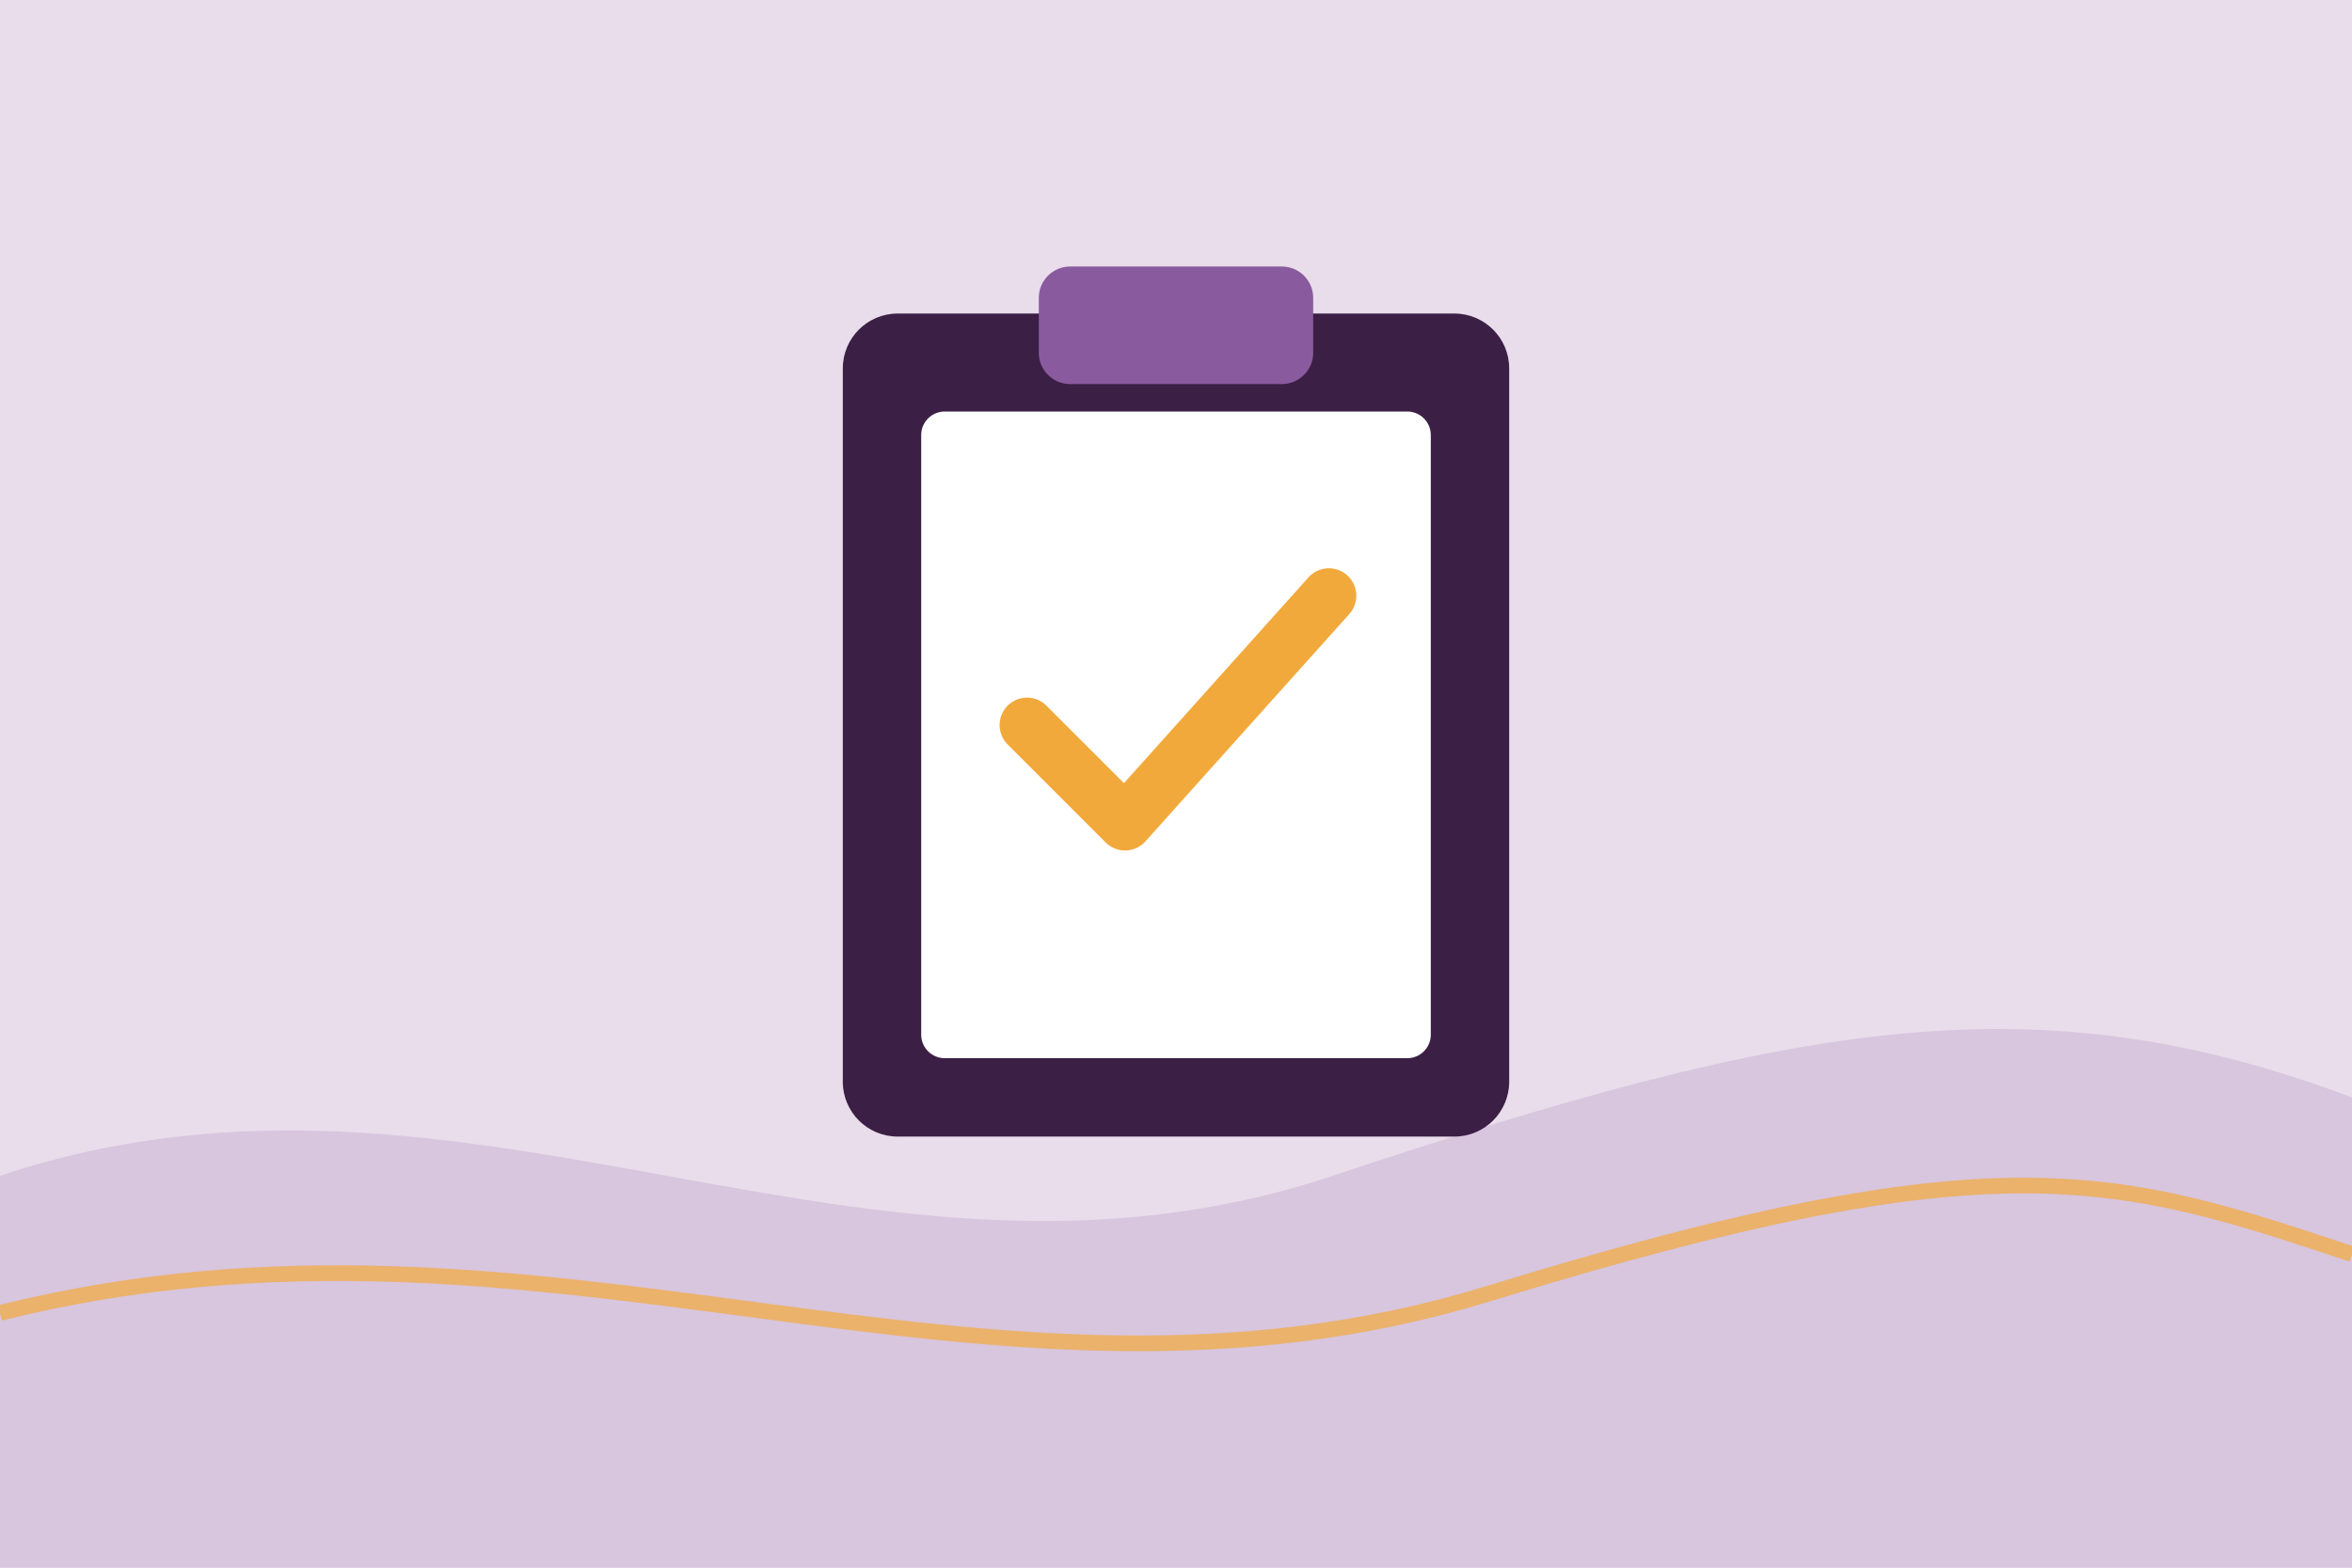
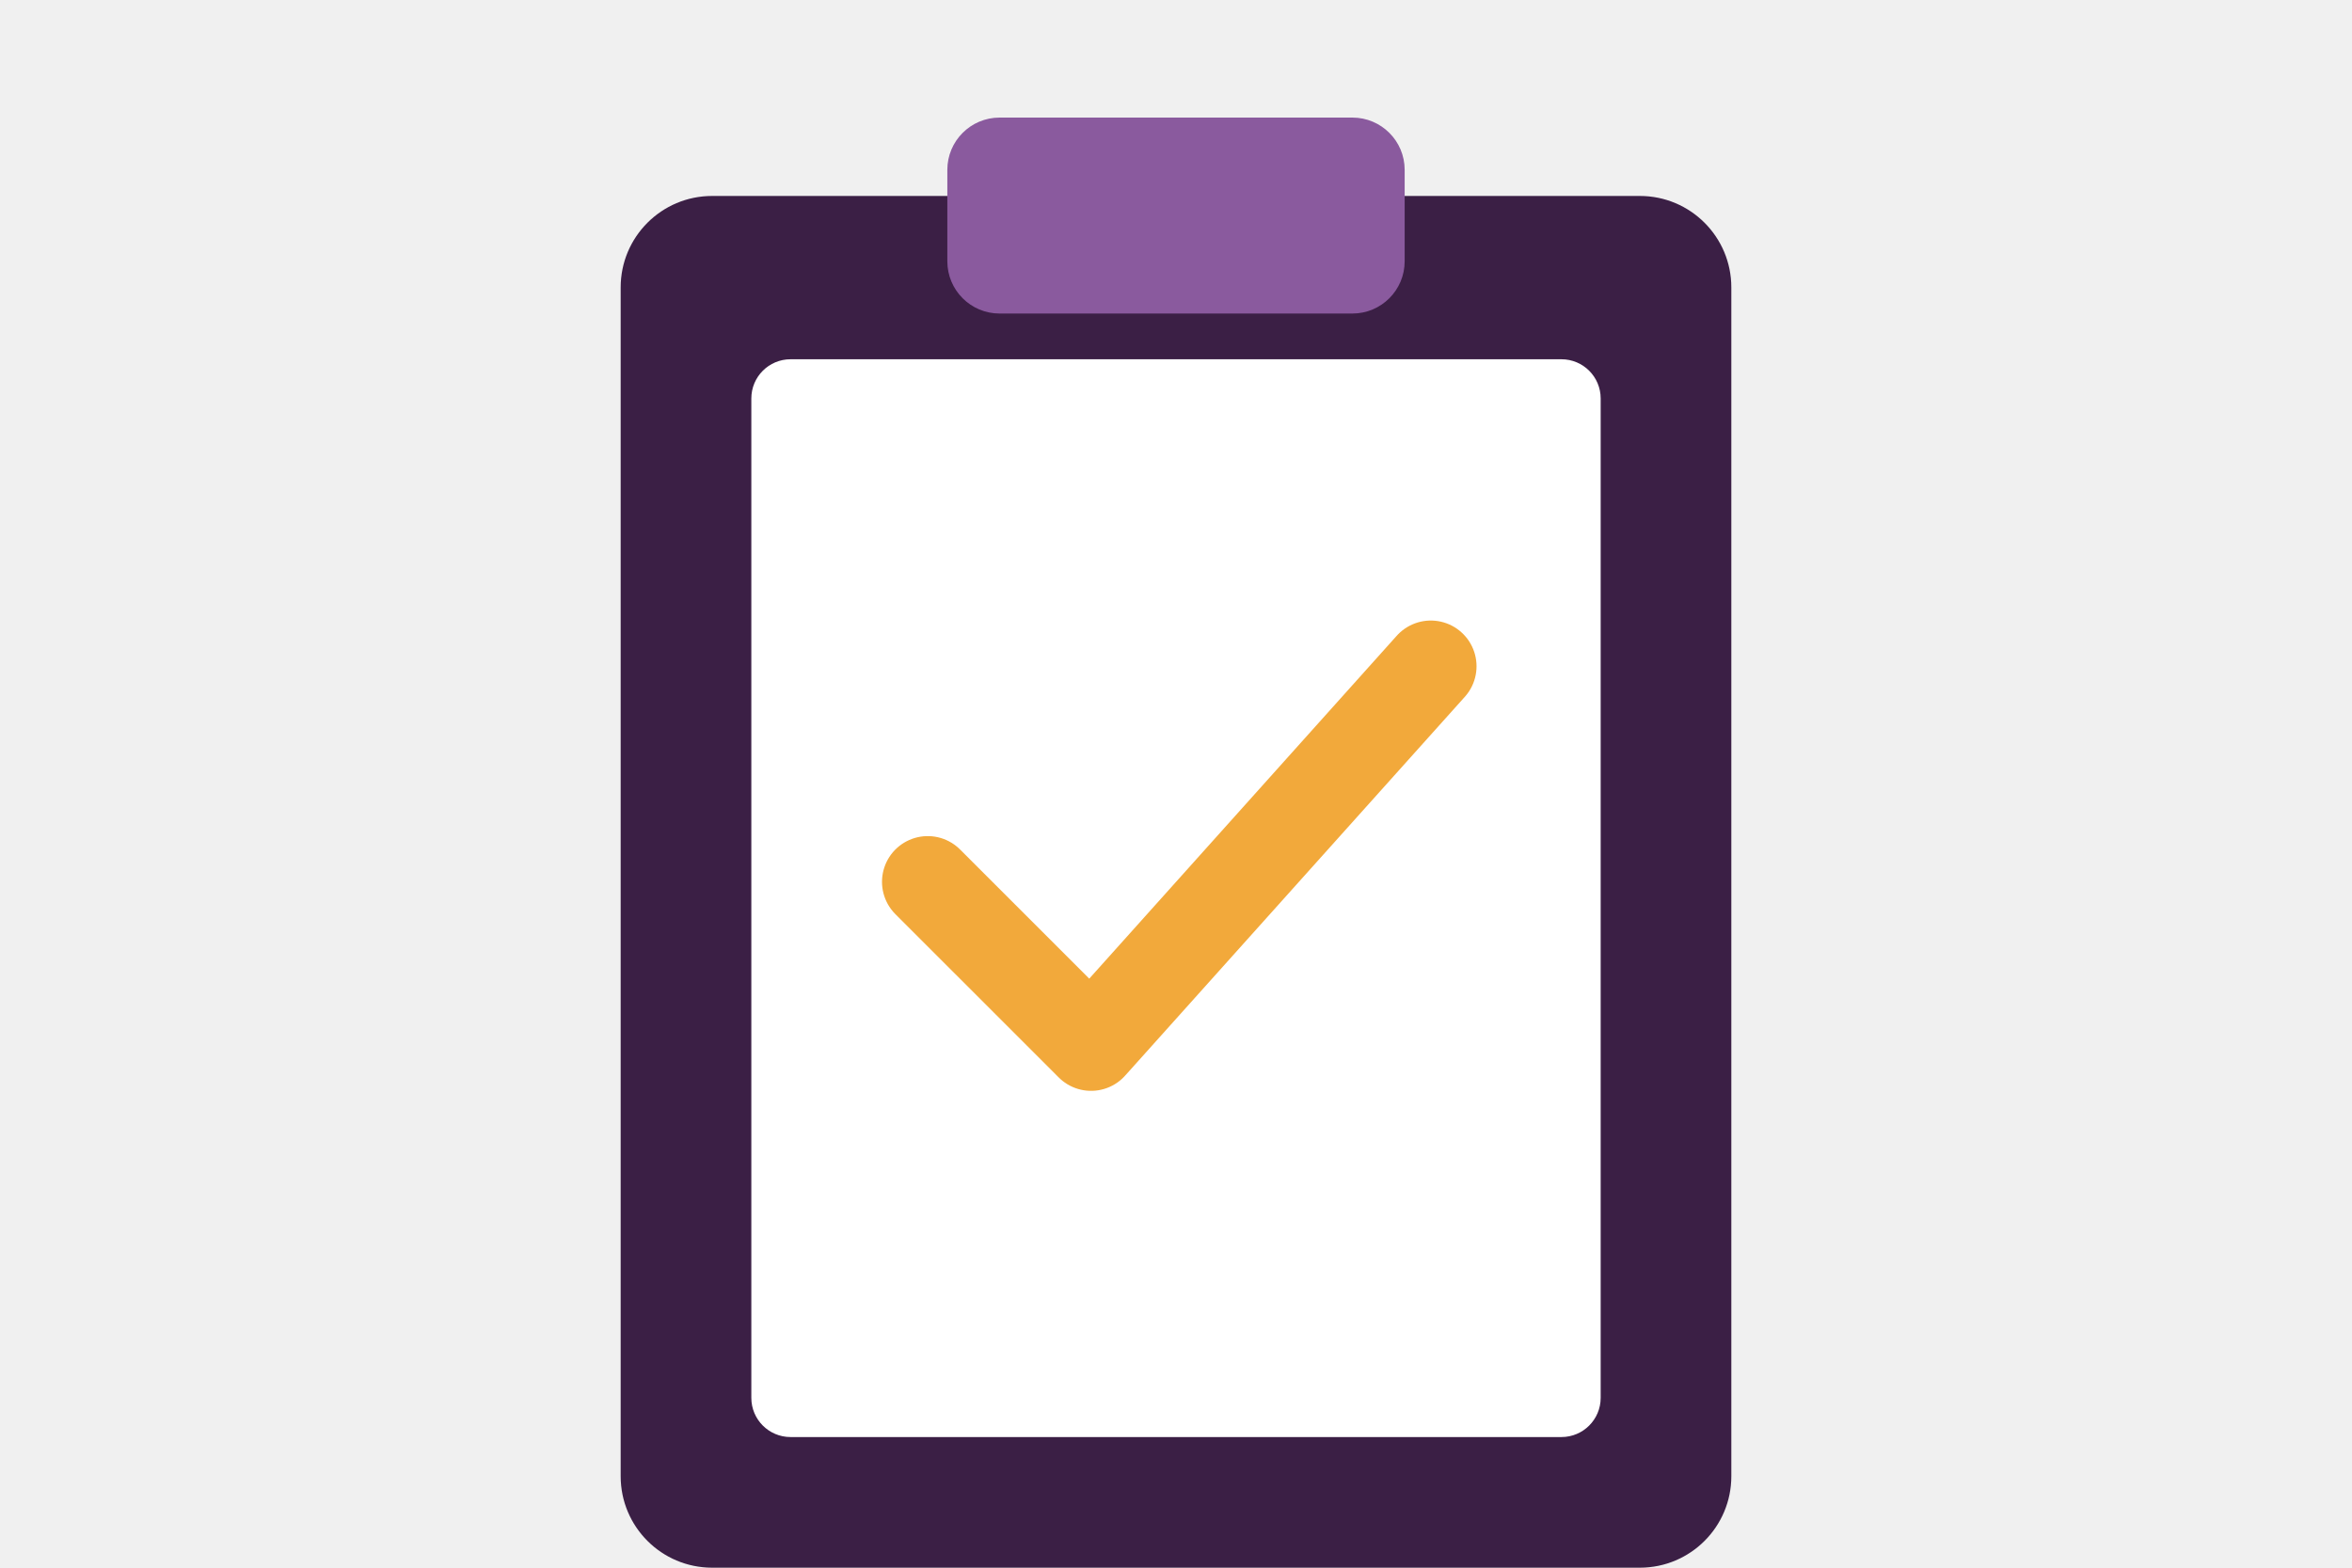
- <svg xmlns="http://www.w3.org/2000/svg" viewBox="0 0 600 400" role="img">
-   <rect width="600" height="400" fill="#E9DDEB" />
-   <path d="M0 300 C120 260 220 340 340 300 S520 250 600 280 V400 H0Z" fill="#8A5A9E" opacity=".18" />
-   <path d="M0 335 C140 300 250 370 380 330 S540 300 600 320" fill="none" stroke="#F2A93B" stroke-width="4" opacity=".7" />
+ <svg xmlns="http://www.w3.org/2000/svg" viewBox="120 50 360 240" role="img">
  <rect x="215" y="80" width="170" height="210" rx="14" fill="#3B1F45" />
  <rect x="235" y="105" width="130" height="165" rx="6" fill="#fff" />
  <rect x="265" y="68" width="70" height="30" rx="8" fill="#8A5A9E" />
  <path d="M262 185l25 25 52-58" fill="none" stroke="#F2A93B" stroke-width="14" stroke-linecap="round" stroke-linejoin="round" />
</svg>
